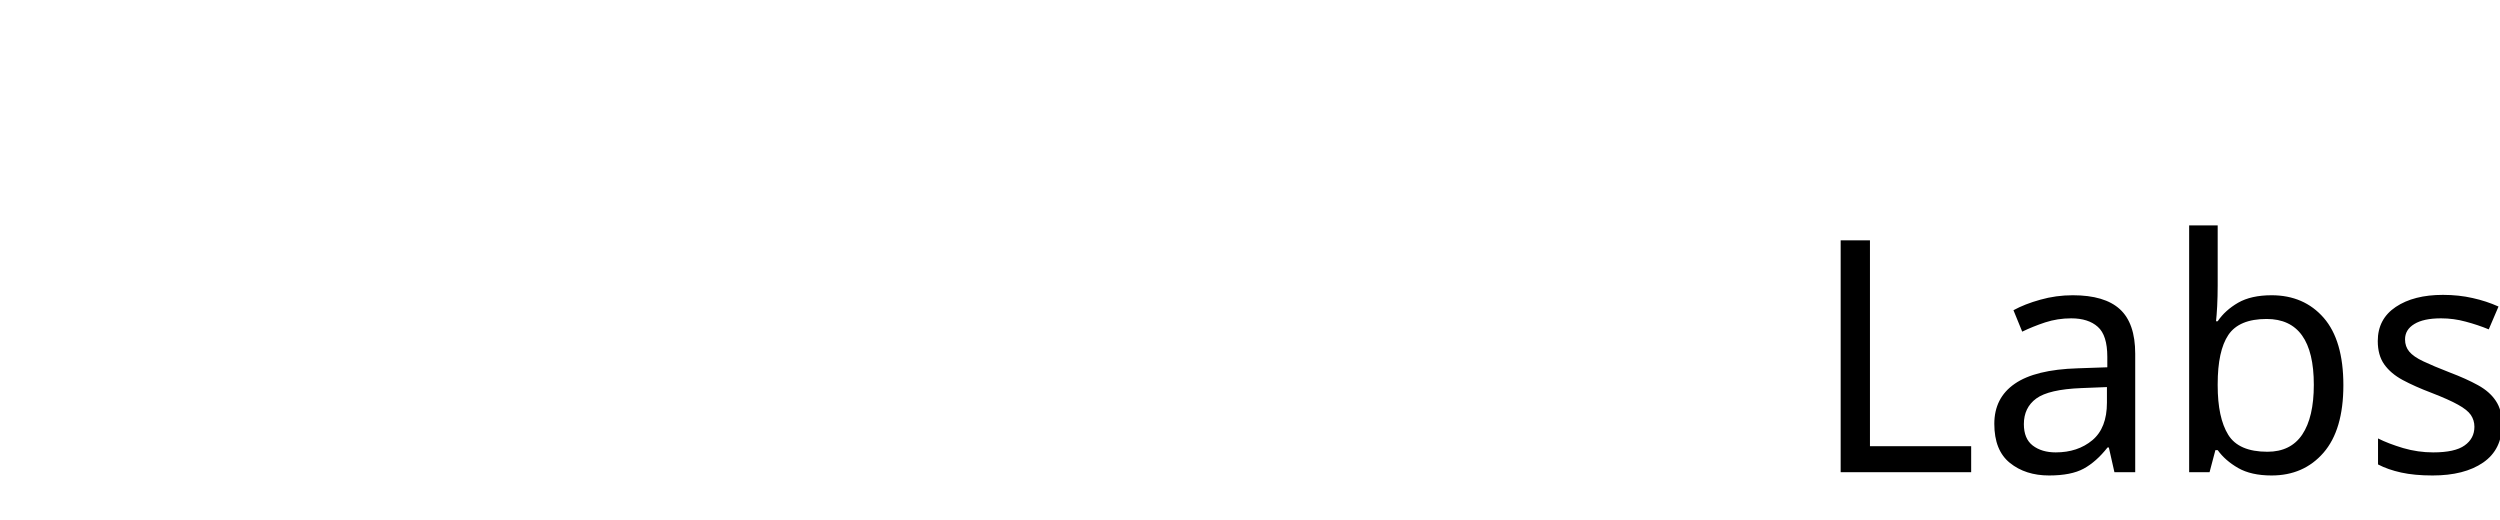
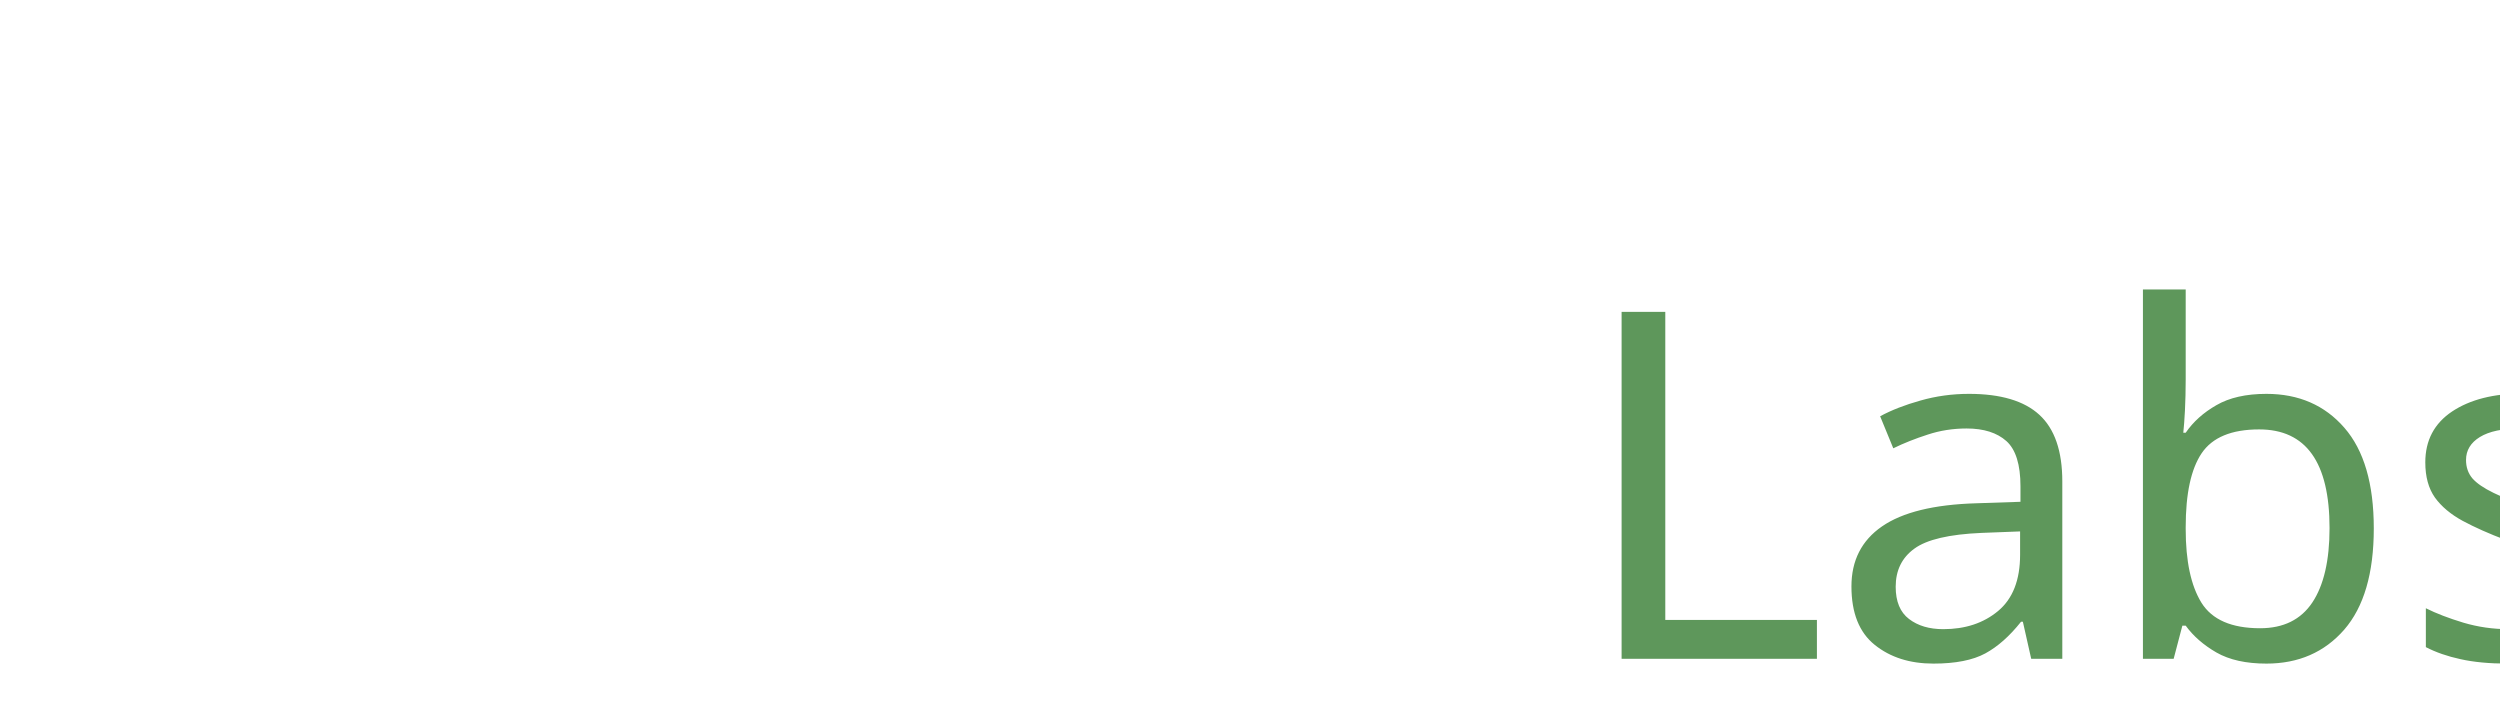
- <svg xmlns="http://www.w3.org/2000/svg" width="308" height="64" viewBox="0 0 308 64" fill="none" version="1.1" id="svg4">
+ <svg xmlns="http://www.w3.org/2000/svg" width="211" height="60" viewBox="0 0 211 60" fill="none" version="1.1" id="svg4">
  <defs id="defs8">
    <rect x="-30.968" y="-32.336" width="277.276" height="150.43" id="rect462" />
    <rect x="12.5" y="14.599" width="334.519" height="47.489" id="rect348" />
    <clipPath clipPathUnits="userSpaceOnUse" id="clipPath1398">
      <g id="g1414" transform="skewX(-0.6419423)">
        <rect style="fill:#0000ff;fill-opacity:1;stroke:none;stroke-width:1.418;stroke-linejoin:round" id="rect1400" width="193.31" height="4.463" x="0" y="10.398" />
        <rect style="fill:#0000ff;fill-opacity:1;stroke:none;stroke-width:1.418;stroke-linejoin:round" id="rect1402" width="193.31" height="4.463" x="0" y="19.309" />
        <rect style="fill:#0000ff;fill-opacity:1;stroke:none;stroke-width:1.418;stroke-linejoin:round" id="rect1404" width="193.31" height="4.463" x="0" y="28.22" />
        <rect style="fill:#0000ff;fill-opacity:1;stroke:none;stroke-width:1.418;stroke-linejoin:round" id="rect1406" width="193.31" height="4.463" x="0" y="37.131" />
        <rect style="fill:#0000ff;fill-opacity:1;stroke:none;stroke-width:1.418;stroke-linejoin:round" id="rect1408" width="193.31" height="4.463" x="0" y="46.043" />
        <rect style="fill:#0000ff;fill-opacity:1;stroke:none;stroke-width:1.418;stroke-linejoin:round" id="rect1410" width="193.31" height="4.463" x="0" y="54.954" />
        <rect style="fill:#0000ff;fill-opacity:1;stroke:none;stroke-width:1.418;stroke-linejoin:round" id="rect1412" width="27.77" height="8.911" x="52.285" y="30.452" />
      </g>
    </clipPath>
+     <clipPath clipPathUnits="userSpaceOnUse" id="clipPath1608">
+       <g id="g1630" transform="scale(0.9682461,1.032795)">
+         <rect style="fill:#00a700;fill-opacity:1;stroke-width:0.089;stroke-linejoin:round" id="rect1610" width="145.438" height="3.883" x="0" y="1.1368795e-05" />
+         <rect style="fill:#00a700;fill-opacity:1;stroke-width:0.089;stroke-linejoin:round" id="rect1612" width="145.438" height="3.883" x="0" y="6.207" />
+         <rect style="fill:#00a700;fill-opacity:1;stroke-width:0.089;stroke-linejoin:round" id="rect1614" width="145.438" height="3.883" x="0" y="12.414" />
+         <rect style="fill:#00a700;fill-opacity:1;stroke-width:0.089;stroke-linejoin:round" id="rect1616" width="145.438" height="3.883" x="0" y="18.621" />
+         <rect style="fill:#00a700;fill-opacity:1;stroke-width:0.089;stroke-linejoin:round" id="rect1618" width="145.438" height="3.883" x="0" y="24.829" />
+         <rect style="fill:#00a700;fill-opacity:1;stroke-width:0.089;stroke-linejoin:round" id="rect1620" width="145.438" height="3.883" x="0" y="31.036" />
+         <rect style="fill:#00a700;fill-opacity:1;stroke-width:0.089;stroke-linejoin:round" id="rect1622" width="145.438" height="3.883" x="0" y="37.243" />
+         <rect style="fill:#00a700;fill-opacity:1;stroke-width:0.089;stroke-linejoin:round" id="rect1624" width="145.438" height="3.883" x="0" y="43.45" />
+         <rect style="fill:#00a700;fill-opacity:1;stroke-width:0.089;stroke-linejoin:round" id="rect1626" width="145.438" height="3.883" x="0" y="55.864" />
+         <rect style="fill:#00a700;fill-opacity:1;stroke-width:0.089;stroke-linejoin:round" id="rect1628" width="145.438" height="3.883" x="0" y="49.657" />
+       </g>
+     </clipPath>
  </defs>
-   <g id="layer1" style="display:inline" />
-   <g id="layer2" />
-   <text xml:space="preserve" style="font-style:normal;font-weight:normal;font-size:89.636px;line-height:1.25;font-family:sans-serif;fill:#0000ff;fill-opacity:1;stroke:none;stroke-width:2.241" x="-0.717" y="64" id="text299" transform="matrix(1.305616,0,0.01462875,1.305616,-5.370835,-13.57544)" clip-path="url(#clipPath1398)">
-     <tspan id="tspan297" x="-0.717" y="64" style="font-style:normal;font-variant:normal;font-weight:normal;font-stretch:normal;font-family:'IBM 3270';-inkscape-font-specification:'IBM 3270, ';fill:#0000ff;stroke-width:2.241">XENO</tspan>
+   <text xml:space="preserve" style="font-style:normal;font-weight:normal;font-size:87.033px;line-height:1.25;font-family:sans-serif;display:inline;fill:#2c3b8c;fill-opacity:1;stroke:none;stroke-width:2.176" x="0" y="61.707" id="text1677" transform="scale(1.032795,0.9682461)" clip-path="url(#clipPath1608)">
+     <tspan id="tspan1675" x="0" y="61.707" style="font-style:normal;font-variant:normal;font-weight:normal;font-stretch:normal;font-family:City;-inkscape-font-specification:City;fill:#2c3b8c;fill-opacity:1;stroke-width:2.176">NTX</tspan>
  </text>
-   <text xml:space="preserve" id="text460" style="font-style:normal;font-weight:normal;font-size:40px;line-height:1.25;font-family:sans-serif;white-space:pre;shape-inside:url(#rect462);fill:#000000;fill-opacity:1;stroke:none" />
-   <text xml:space="preserve" style="font-style:normal;font-weight:normal;font-size:40px;line-height:1.25;font-family:sans-serif;fill:#000000;fill-opacity:1;stroke:none" x="222.894" y="58.173" id="text468">
-     <tspan id="tspan466" x="222.894" y="58.173">Labs</tspan>
+   <g id="layer3" />
+   <text xml:space="preserve" style="font-style:normal;font-weight:normal;font-size:41.014px;line-height:1.25;font-family:sans-serif;fill:#5e975b;fill-opacity:1;stroke:none;stroke-width:1.025" x="132.879" y="55.6" id="text2013">
+     <tspan id="tspan2011" x="132.879" y="55.6" style="font-style:normal;font-variant:normal;font-weight:normal;font-stretch:normal;font-family:'IBM 3270 Semi-Narrow';-inkscape-font-specification:'IBM 3270 Semi-Narrow';fill:#5e975b;fill-opacity:1;stroke-width:1.025">Labs</tspan>
  </text>
</svg>
